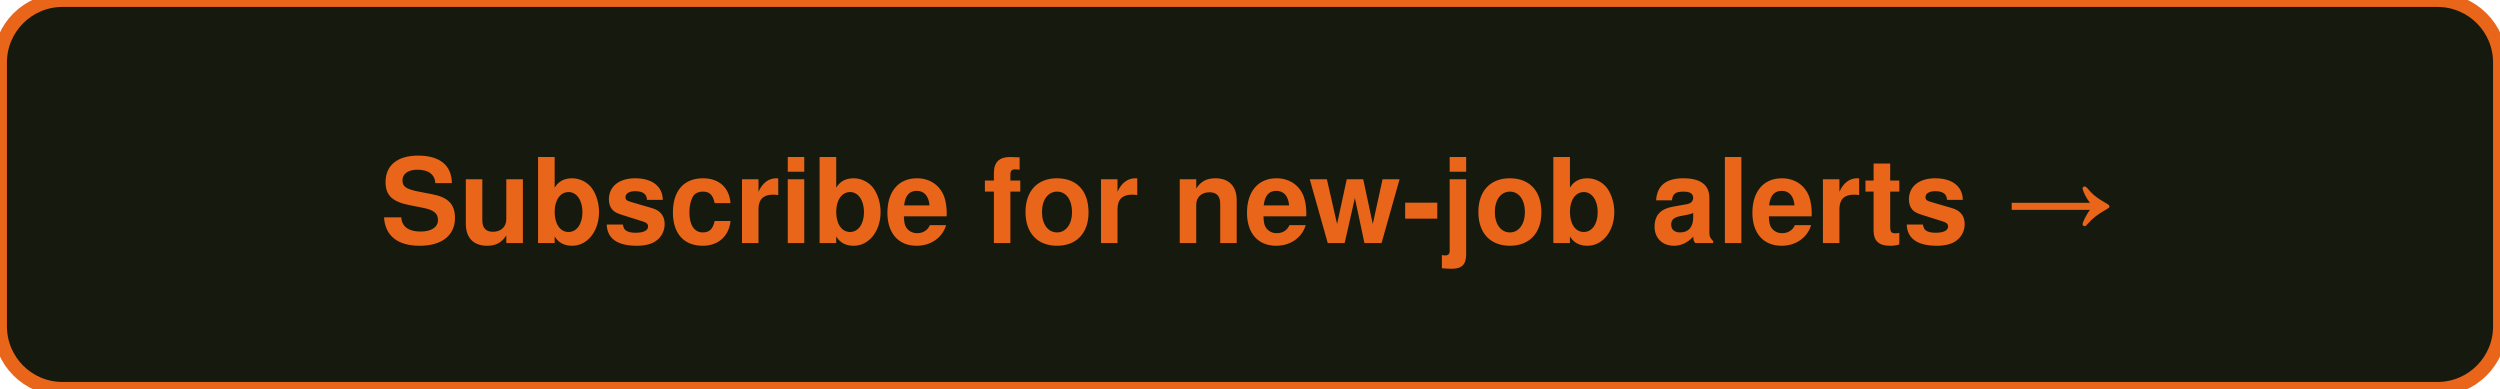
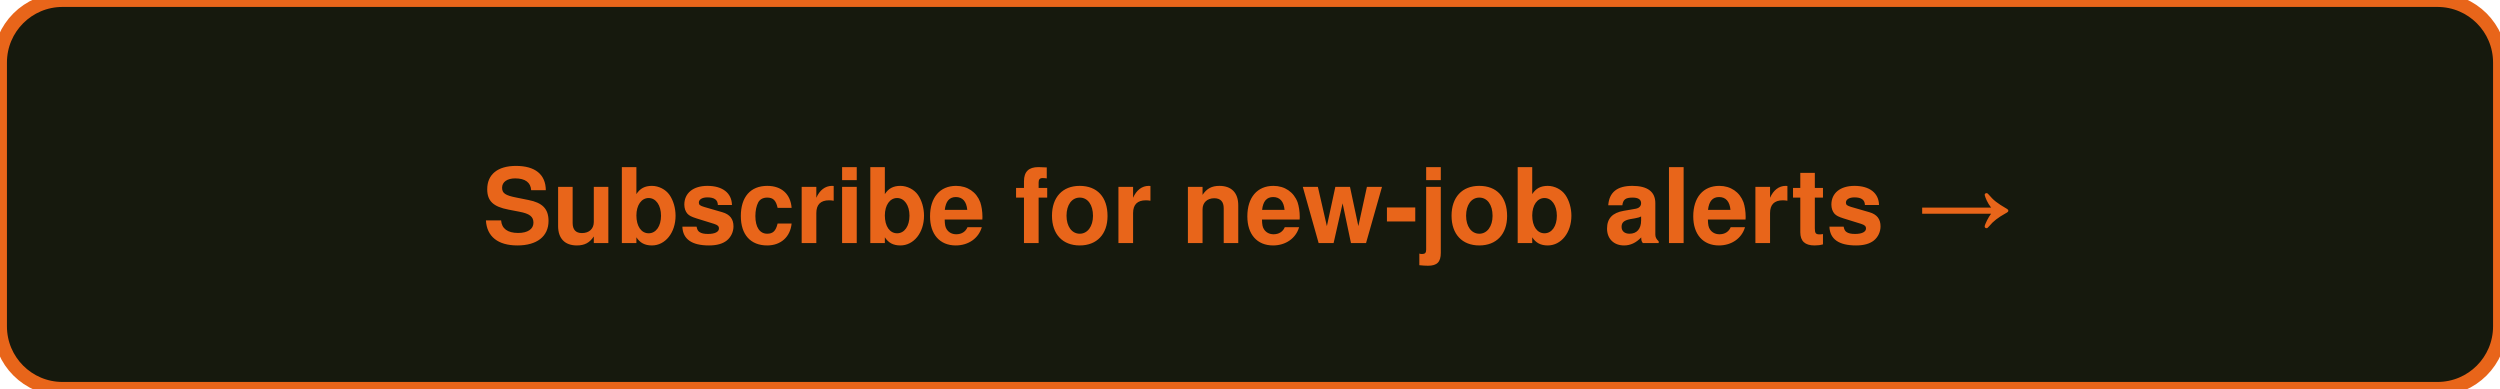
<svg xmlns="http://www.w3.org/2000/svg" width="360" height="56" viewBox="0 0 360 56" role="img" aria-label="Subscribe for new-job alerts">
  <rect width="360" height="56" rx="9" fill="#16190D" stroke="#E8651A" stroke-width="2" />
-   <text x="180" y="35" text-anchor="middle" font-family="Helvetica,Arial,sans-serif" font-size="17" font-weight="700" fill="#E8651A">Subscribe for new-job alerts  →</text>
+   <text x="180" y="35" text-anchor="middle" font-family="Helvetica,Arial,sans-serif" font-size="15" font-weight="700" fill="#E8651A">Subscribe for new-job alerts  →</text>
</svg>
